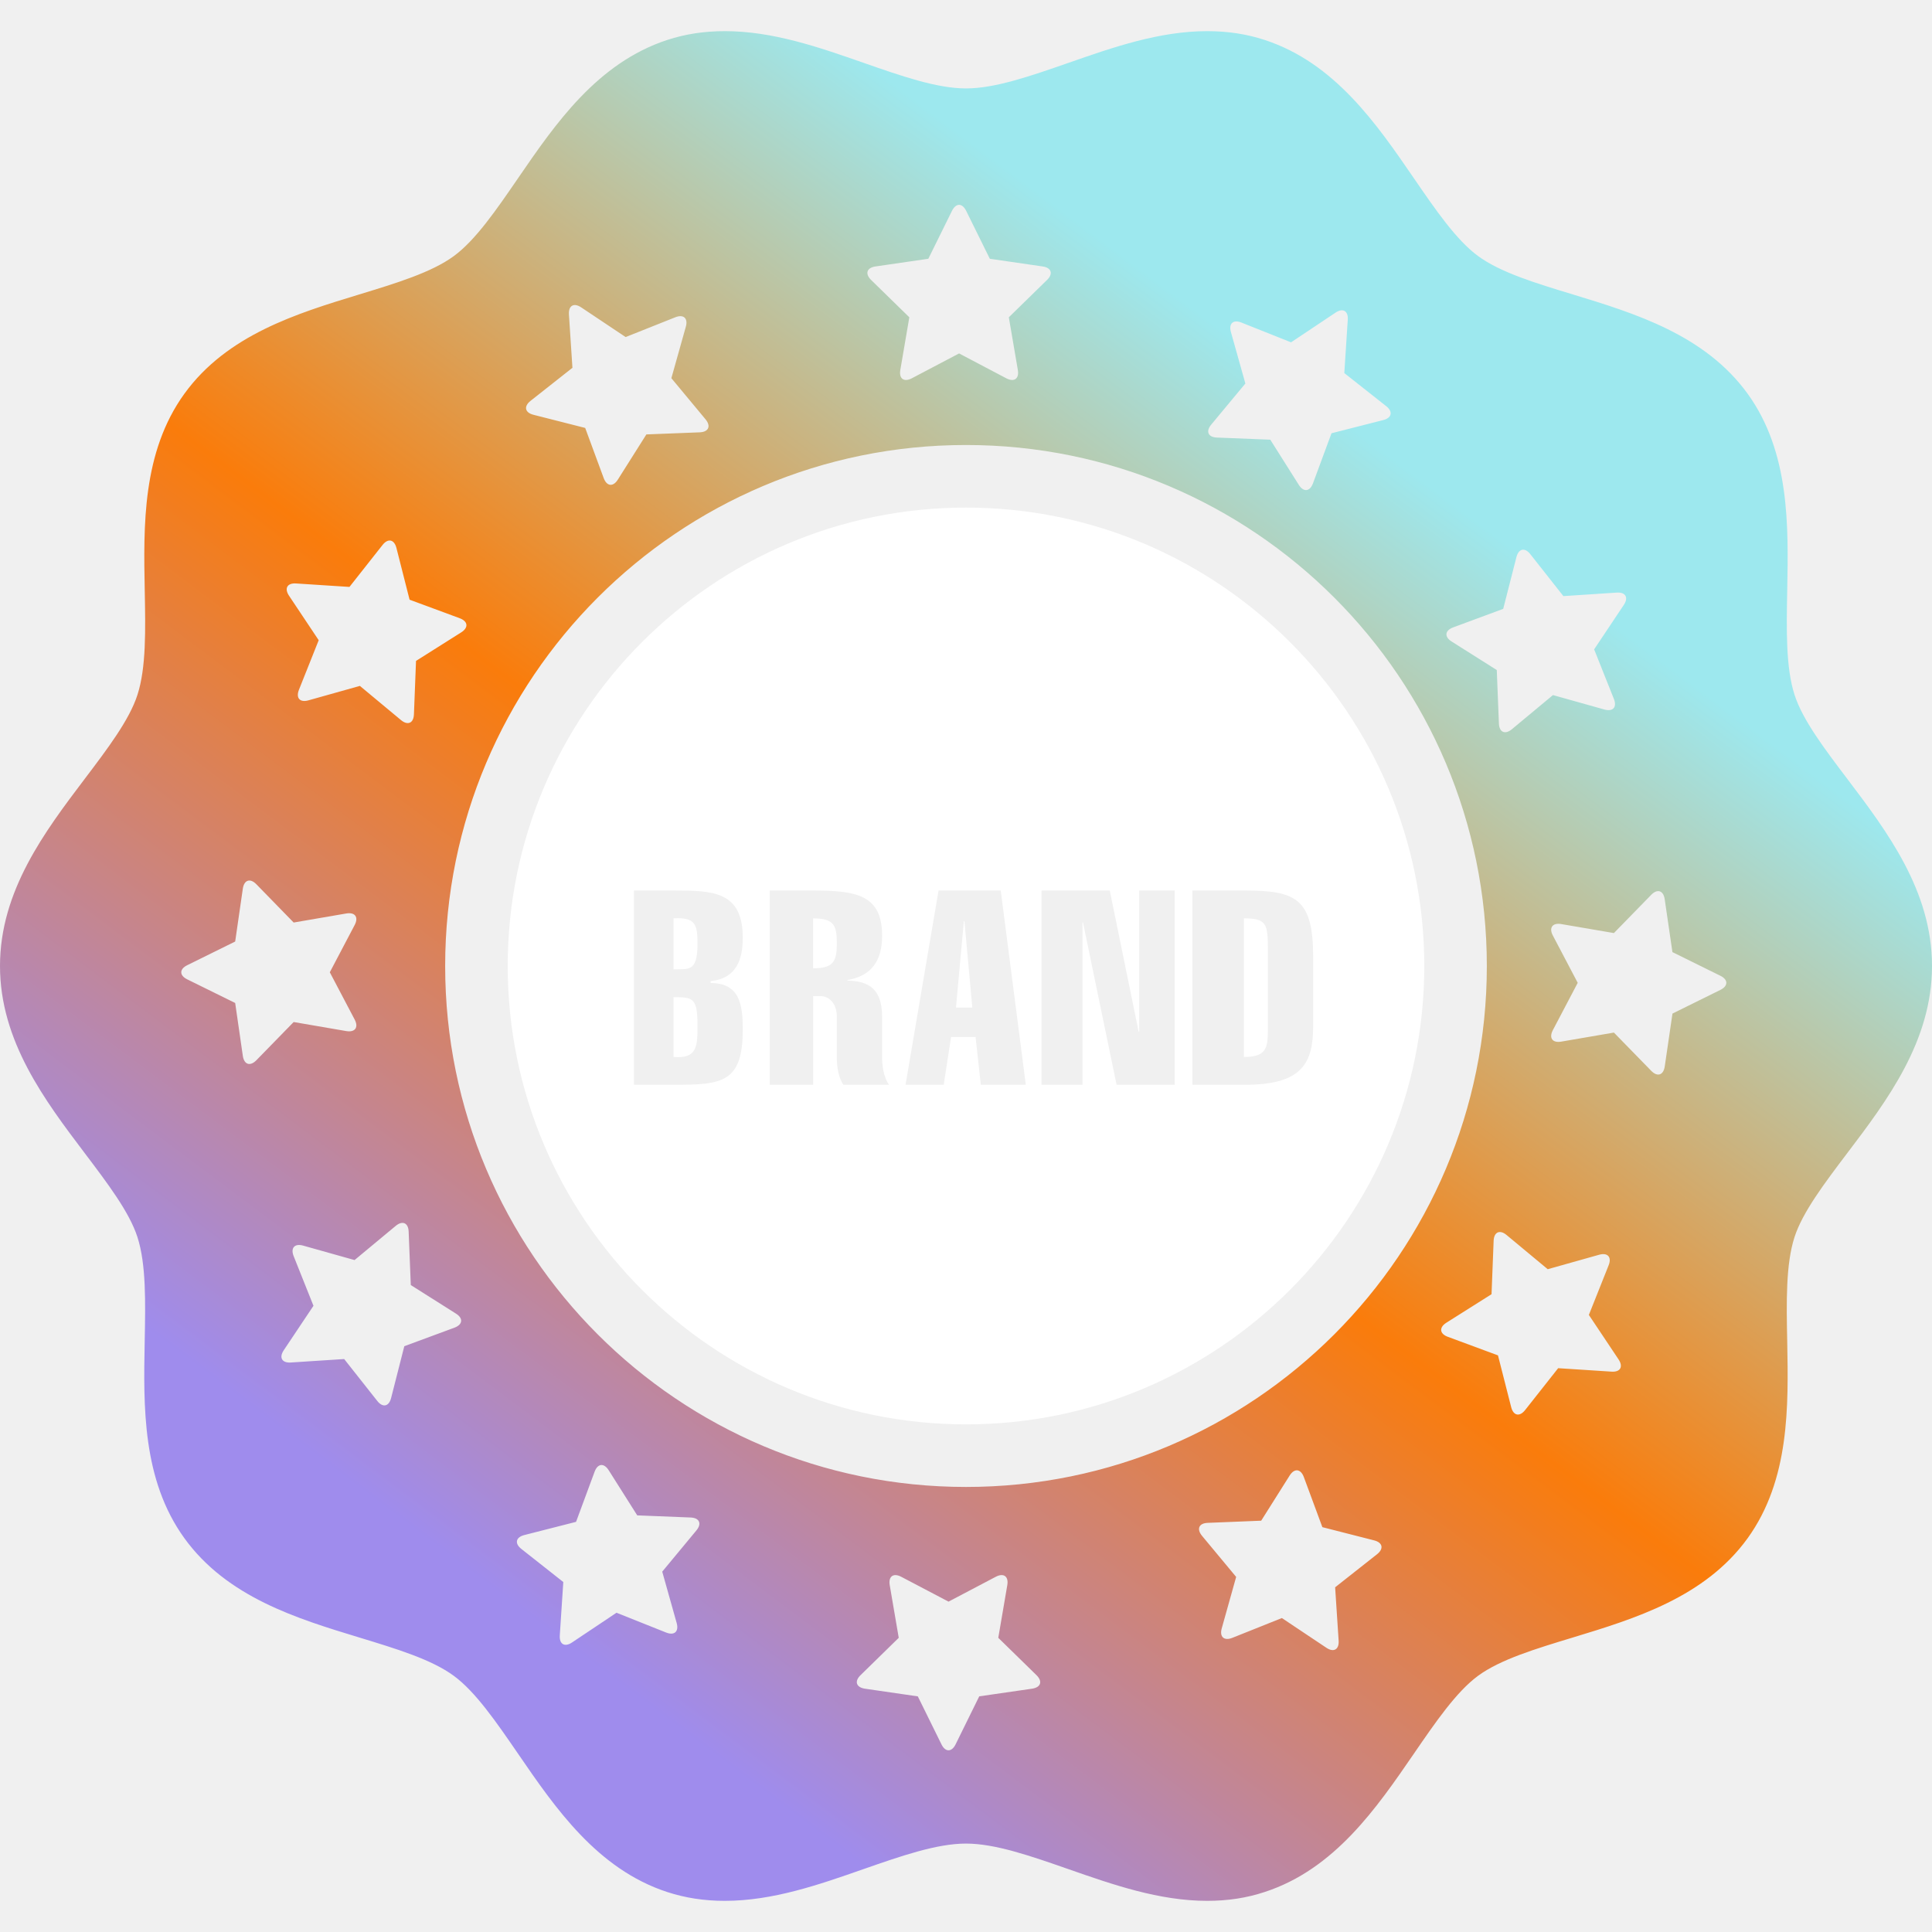
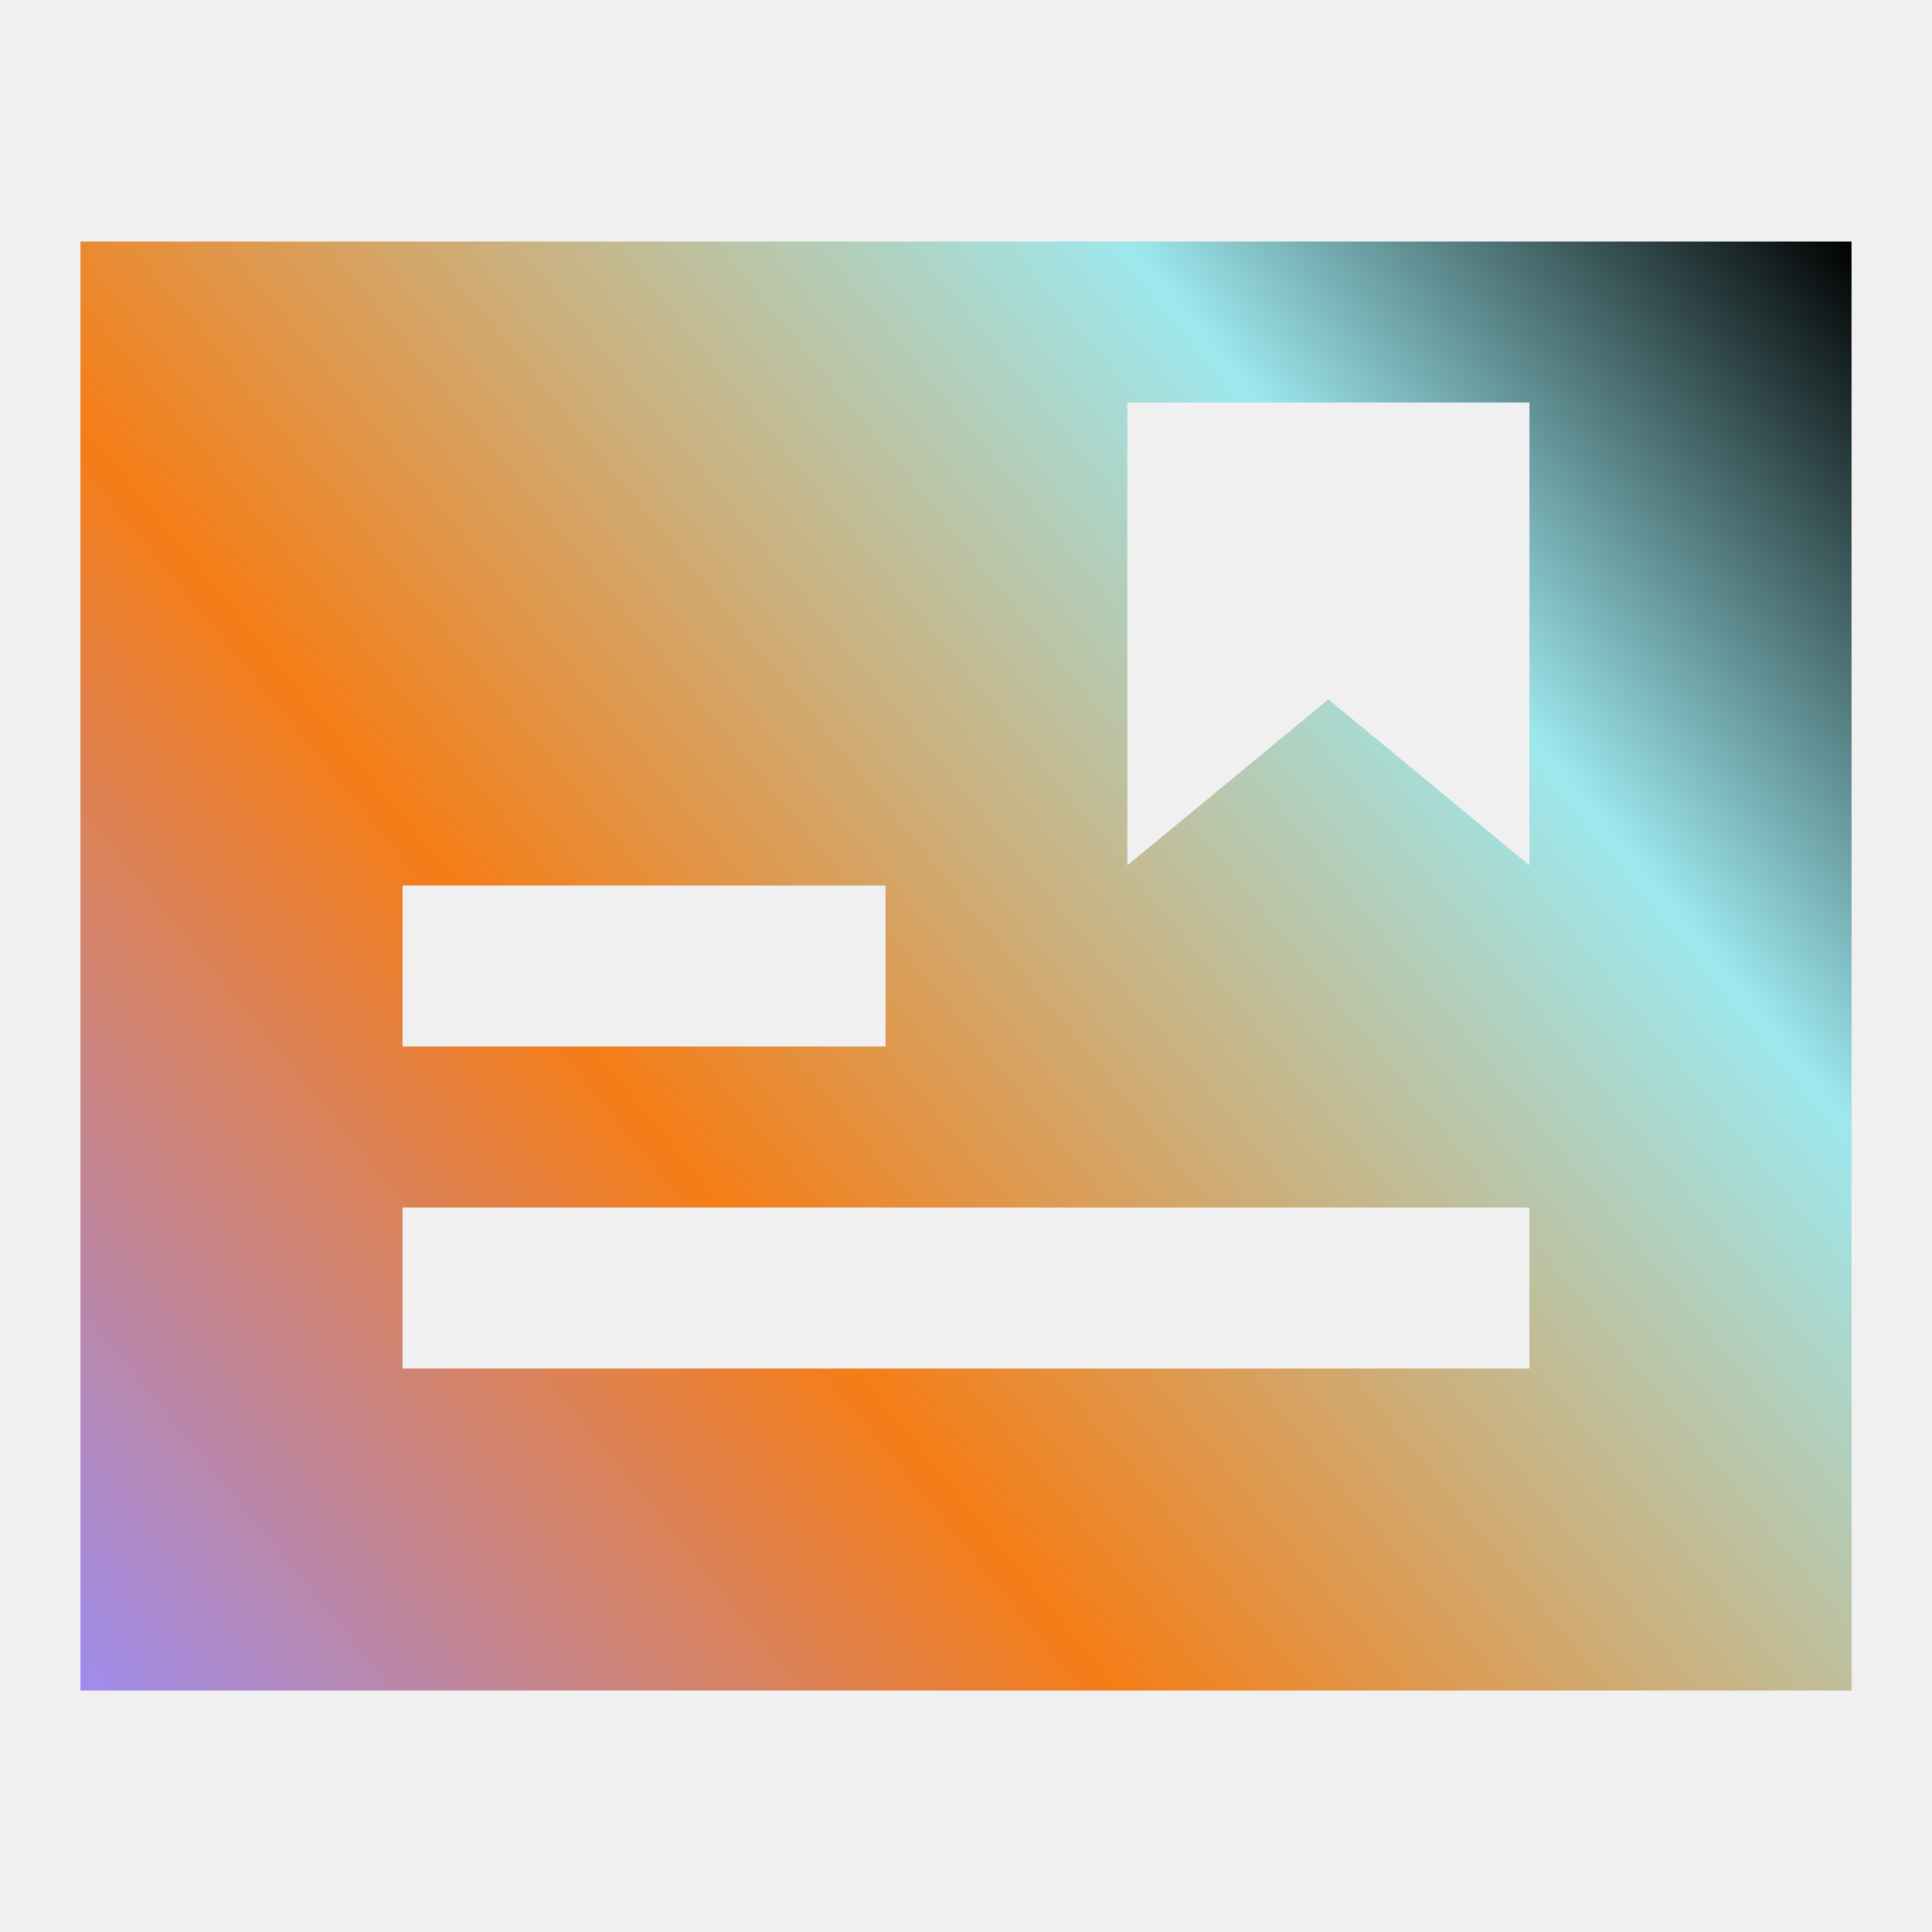
<svg xmlns="http://www.w3.org/2000/svg" width="48" height="48" viewBox="0 0 48 48" fill="none">
-   <g id="Frame" clip-path="url(#clip0_1_241)">
-     <path id="Vector" d="M20.201 22.817V24.057C20.709 24.057 20.791 23.887 20.791 23.433C20.791 22.986 20.716 22.817 20.201 22.817Z" fill="white" />
-     <path id="Vector_2" d="M24 12.611C17.722 12.611 12.614 17.72 12.614 24C12.614 30.279 17.722 35.388 24 35.388C30.279 35.388 35.386 30.279 35.386 24C35.386 17.72 30.279 12.611 24 12.611ZM18.454 25.575C18.454 26.903 17.94 26.951 16.747 26.951H15.75V22.125H16.747C17.703 22.125 18.454 22.139 18.454 23.298C18.454 23.833 18.299 24.314 17.655 24.375V24.423C18.373 24.423 18.454 24.951 18.454 25.575ZM20.954 26.951C20.819 26.754 20.791 26.47 20.791 26.28V25.257C20.791 24.918 20.588 24.748 20.385 24.748H20.202V26.951H19.125V22.125H20.209C21.279 22.125 21.916 22.234 21.916 23.25C21.916 23.853 21.666 24.246 21.055 24.348V24.362C21.598 24.375 21.916 24.579 21.916 25.27V26.28C21.916 26.47 21.95 26.754 22.086 26.951H20.954ZM24.368 26.951L24.238 25.764H23.629L23.446 26.951H22.498L23.318 22.125H24.863L25.486 26.951H24.368ZM29.185 26.951H27.741L26.907 22.918H26.894V26.951H25.875V22.125H27.572L28.29 25.635H28.303V22.125H29.185V26.951ZM30.938 26.951H29.625V22.125H30.938C32.198 22.125 32.625 22.329 32.625 23.772V25.493C32.625 26.409 32.354 26.951 30.938 26.951Z" fill="white" />
-     <path id="Vector_3" d="M30.904 22.816V26.26C31.453 26.26 31.5 26.049 31.5 25.589V23.602C31.5 22.959 31.474 22.816 30.904 22.816ZM23.947 22.884L23.751 25.033H24.157L23.961 22.884H23.947ZM16.733 22.816V24.084C17.085 24.064 17.329 24.179 17.329 23.454C17.329 22.979 17.289 22.783 16.733 22.816ZM16.733 24.775V26.259C17.336 26.314 17.329 25.968 17.329 25.466C17.329 24.782 17.208 24.775 16.733 24.775Z" fill="white" />
-     <path id="Vector_4" d="M45.896 19.352C45.325 18.598 44.785 17.885 44.585 17.263C44.367 16.587 44.384 15.655 44.403 14.669C44.434 13.062 44.468 11.239 43.424 9.788C42.36 8.316 40.615 7.784 39.076 7.315C38.15 7.034 37.276 6.768 36.722 6.361C36.182 5.965 35.668 5.216 35.124 4.423C34.204 3.082 33.162 1.563 31.422 0.993C30.975 0.846 30.507 0.774 29.992 0.774C28.8 0.774 27.653 1.175 26.544 1.562C25.607 1.888 24.724 2.197 24 2.197C23.276 2.197 22.392 1.888 21.456 1.561C20.348 1.174 19.203 0.774 18.011 0.774C17.497 0.774 17.029 0.845 16.579 0.992C14.837 1.563 13.794 3.082 12.874 4.423C12.33 5.216 11.816 5.966 11.274 6.363C10.722 6.768 9.848 7.034 8.923 7.316C7.385 7.785 5.641 8.316 4.579 9.785C3.53 11.239 3.565 13.062 3.596 14.67C3.615 15.656 3.633 16.587 3.415 17.263C3.215 17.885 2.675 18.598 2.104 19.352C1.117 20.656 0 22.133 0 24C0 25.866 1.118 27.344 2.104 28.648C2.675 29.403 3.215 30.115 3.415 30.736C3.632 31.411 3.614 32.342 3.595 33.327C3.564 34.935 3.53 36.759 4.578 38.212C5.639 39.684 7.384 40.214 8.922 40.682C9.848 40.964 10.722 41.229 11.274 41.635C11.815 42.032 12.329 42.782 12.874 43.575C13.794 44.916 14.836 46.437 16.577 47.007C17.028 47.154 17.496 47.226 18.008 47.226C19.198 47.226 20.344 46.826 21.452 46.438C22.389 46.111 23.274 45.803 24 45.803C24.724 45.803 25.607 46.111 26.541 46.437C27.65 46.824 28.798 47.226 29.992 47.226C30.506 47.226 30.975 47.154 31.424 47.005C33.161 46.437 34.203 44.916 35.124 43.575C35.668 42.782 36.182 42.032 36.723 41.634C37.274 41.23 38.149 40.965 39.075 40.684C40.614 40.216 42.359 39.685 43.421 38.215C44.468 36.759 44.433 34.938 44.403 33.331C44.383 32.344 44.366 31.413 44.584 30.736C44.784 30.117 45.324 29.404 45.893 28.651C46.882 27.347 48 25.867 48 24C48 22.133 46.883 20.656 45.896 19.352ZM36.102 15.588L37.347 15.127L37.675 13.842C37.73 13.628 37.884 13.595 38.02 13.768L38.842 14.81L40.166 14.723C40.387 14.708 40.465 14.845 40.344 15.028L39.606 16.133L40.097 17.366C40.178 17.57 40.073 17.687 39.862 17.628L38.583 17.269L37.562 18.118C37.393 18.258 37.248 18.194 37.24 17.974L37.187 16.647L36.065 15.938C35.88 15.822 35.896 15.665 36.102 15.588ZM30.092 10.55L30.941 9.528L30.582 8.25C30.522 8.038 30.639 7.932 30.843 8.014L32.076 8.505L33.18 7.768C33.363 7.644 33.5 7.724 33.485 7.943L33.399 9.269L34.44 10.091C34.612 10.227 34.58 10.382 34.368 10.436L33.081 10.764L32.62 12.01C32.544 12.215 32.387 12.233 32.269 12.047L31.56 10.924L30.234 10.871C30.015 10.863 29.952 10.719 30.092 10.55ZM21.751 6.62L23.064 6.429L23.652 5.238C23.75 5.04 23.907 5.04 24.004 5.238L24.592 6.429L25.905 6.62C26.122 6.651 26.171 6.801 26.014 6.955L25.064 7.883L25.288 9.192C25.325 9.408 25.198 9.501 25.002 9.399L23.828 8.781L22.653 9.399C22.458 9.501 22.331 9.408 22.368 9.192L22.592 7.883L21.642 6.955C21.485 6.801 21.534 6.651 21.751 6.62ZM13.18 9.96L14.222 9.138L14.135 7.813C14.121 7.592 14.257 7.514 14.44 7.637L15.544 8.374L16.777 7.883C16.982 7.801 17.099 7.907 17.039 8.118L16.68 9.396L17.529 10.418C17.669 10.587 17.605 10.732 17.385 10.741L16.059 10.793L15.35 11.916C15.233 12.102 15.076 12.085 14.999 11.879L14.539 10.632L13.253 10.305C13.04 10.251 13.008 10.096 13.18 9.96ZM7.357 14.496L8.682 14.582L9.504 13.54C9.64 13.367 9.794 13.4 9.849 13.613L10.176 14.899L11.422 15.36C11.628 15.437 11.645 15.593 11.459 15.711L10.336 16.42L10.284 17.747C10.276 17.967 10.131 18.031 9.962 17.89L8.941 17.041L7.663 17.4C7.451 17.46 7.346 17.343 7.427 17.138L7.918 15.906L7.181 14.801C7.058 14.617 7.137 14.481 7.357 14.496ZM6.033 26.233L5.843 24.919L4.652 24.332C4.454 24.235 4.454 24.077 4.652 23.98L5.843 23.392L6.033 22.078C6.065 21.861 6.216 21.811 6.369 21.969L7.296 22.92L8.604 22.695C8.821 22.658 8.914 22.786 8.812 22.981L8.194 24.156L8.812 25.331C8.914 25.526 8.821 25.653 8.604 25.617L7.296 25.392L6.369 26.342C6.215 26.499 6.065 26.451 6.033 26.233ZM11.29 32.986L10.045 33.446L9.717 34.733C9.663 34.946 9.509 34.979 9.373 34.806L8.551 33.765L7.226 33.851C7.006 33.866 6.927 33.729 7.05 33.546L7.788 32.442L7.296 31.209C7.214 31.004 7.32 30.887 7.532 30.947L8.809 31.306L9.831 30.457C10 30.317 10.145 30.38 10.153 30.6L10.206 31.927L11.328 32.636C11.514 32.752 11.497 32.909 11.29 32.986ZM17.301 38.024L16.453 39.047L16.812 40.324C16.871 40.536 16.754 40.641 16.55 40.56L15.317 40.068L14.213 40.806C14.03 40.93 13.893 40.851 13.908 40.63L13.995 39.305L12.953 38.483C12.78 38.347 12.813 38.192 13.026 38.138L14.312 37.81L14.773 36.564C14.849 36.358 15.005 36.341 15.123 36.528L15.832 37.649L17.159 37.702C17.378 37.711 17.442 37.855 17.301 38.024ZM25.642 41.955L24.329 42.145L23.742 43.337C23.645 43.535 23.486 43.535 23.39 43.337L22.803 42.146L21.489 41.955C21.271 41.922 21.222 41.772 21.38 41.619L22.329 40.691L22.105 39.382C22.068 39.166 22.195 39.072 22.391 39.175L23.566 39.792L24.741 39.174C24.936 39.072 25.063 39.165 25.026 39.382L24.802 40.691L25.75 41.618C25.909 41.773 25.86 41.922 25.642 41.955ZM34.212 38.615L33.171 39.436L33.258 40.761C33.273 40.982 33.135 41.061 32.953 40.938L31.848 40.2L30.616 40.692C30.411 40.773 30.294 40.667 30.354 40.456L30.712 39.178L29.863 38.156C29.724 37.987 29.787 37.842 30.007 37.835L31.334 37.781L32.042 36.658C32.159 36.473 32.316 36.49 32.393 36.696L32.854 37.942L34.139 38.27C34.353 38.324 34.385 38.478 34.212 38.615ZM24 36.943C16.853 36.943 11.06 31.149 11.06 24C11.06 16.851 16.853 11.056 24 11.056C31.146 11.056 36.94 16.851 36.94 24C36.94 31.149 31.146 36.943 24 36.943ZM40.037 34.078L38.712 33.992L37.89 35.034C37.754 35.206 37.599 35.173 37.545 34.961L37.217 33.674L35.972 33.213C35.766 33.138 35.748 32.981 35.934 32.863L37.057 32.154L37.109 30.826C37.118 30.608 37.263 30.543 37.431 30.684L38.453 31.533L39.73 31.174C39.942 31.114 40.048 31.232 39.966 31.436L39.475 32.669L40.212 33.773C40.336 33.957 40.256 34.093 40.037 34.078ZM42.742 24.594L41.552 25.182L41.36 26.496C41.328 26.713 41.178 26.762 41.025 26.605L40.097 25.654L38.788 25.879C38.571 25.916 38.478 25.79 38.58 25.594L39.198 24.418L38.58 23.242C38.478 23.049 38.571 22.921 38.788 22.958L40.097 23.182L41.023 22.233C41.177 22.074 41.328 22.124 41.359 22.341L41.551 23.655L42.741 24.242C42.94 24.339 42.939 24.497 42.742 24.594Z" fill="url(#paint0_linear_1_241)" />
+   <g id="tdesign:certificate-filled">
+     <path id="Vector" d="M2 6H46V42H2V6ZM10 22V26H22V22H10ZM10 30V34H38V30H10ZM33.004 17.376L38 21.5V10H28.008V21.5L33.004 17.376Z" fill="url(#paint0_linear_422_4511)" />
  </g>
  <defs>
-     <linearGradient id="paint0_linear_1_241" x1="34.425" y1="11.243" x2="12.878" y2="39.94" gradientUnits="userSpaceOnUse">
-       <stop stop-color="#9DE8EE" />
-       <stop offset="0" stop-color="#9DE8EE" />
-       <stop offset="0.49" stop-color="#FA7C0B" />
+     <linearGradient id="paint0_linear_422_4511" x1="46" y1="6" x2="2" y2="42" gradientUnits="userSpaceOnUse">
+       <stop />
+       <stop offset="0.245" stop-color="#9DE8EE" />
+       <stop offset="0.65" stop-color="#F57D17" />
      <stop offset="1" stop-color="#9F8CED" />
    </linearGradient>
-     <clipPath id="clip0_1_241">
-       <rect width="48" height="48" fill="white" />
-     </clipPath>
  </defs>
</svg>
